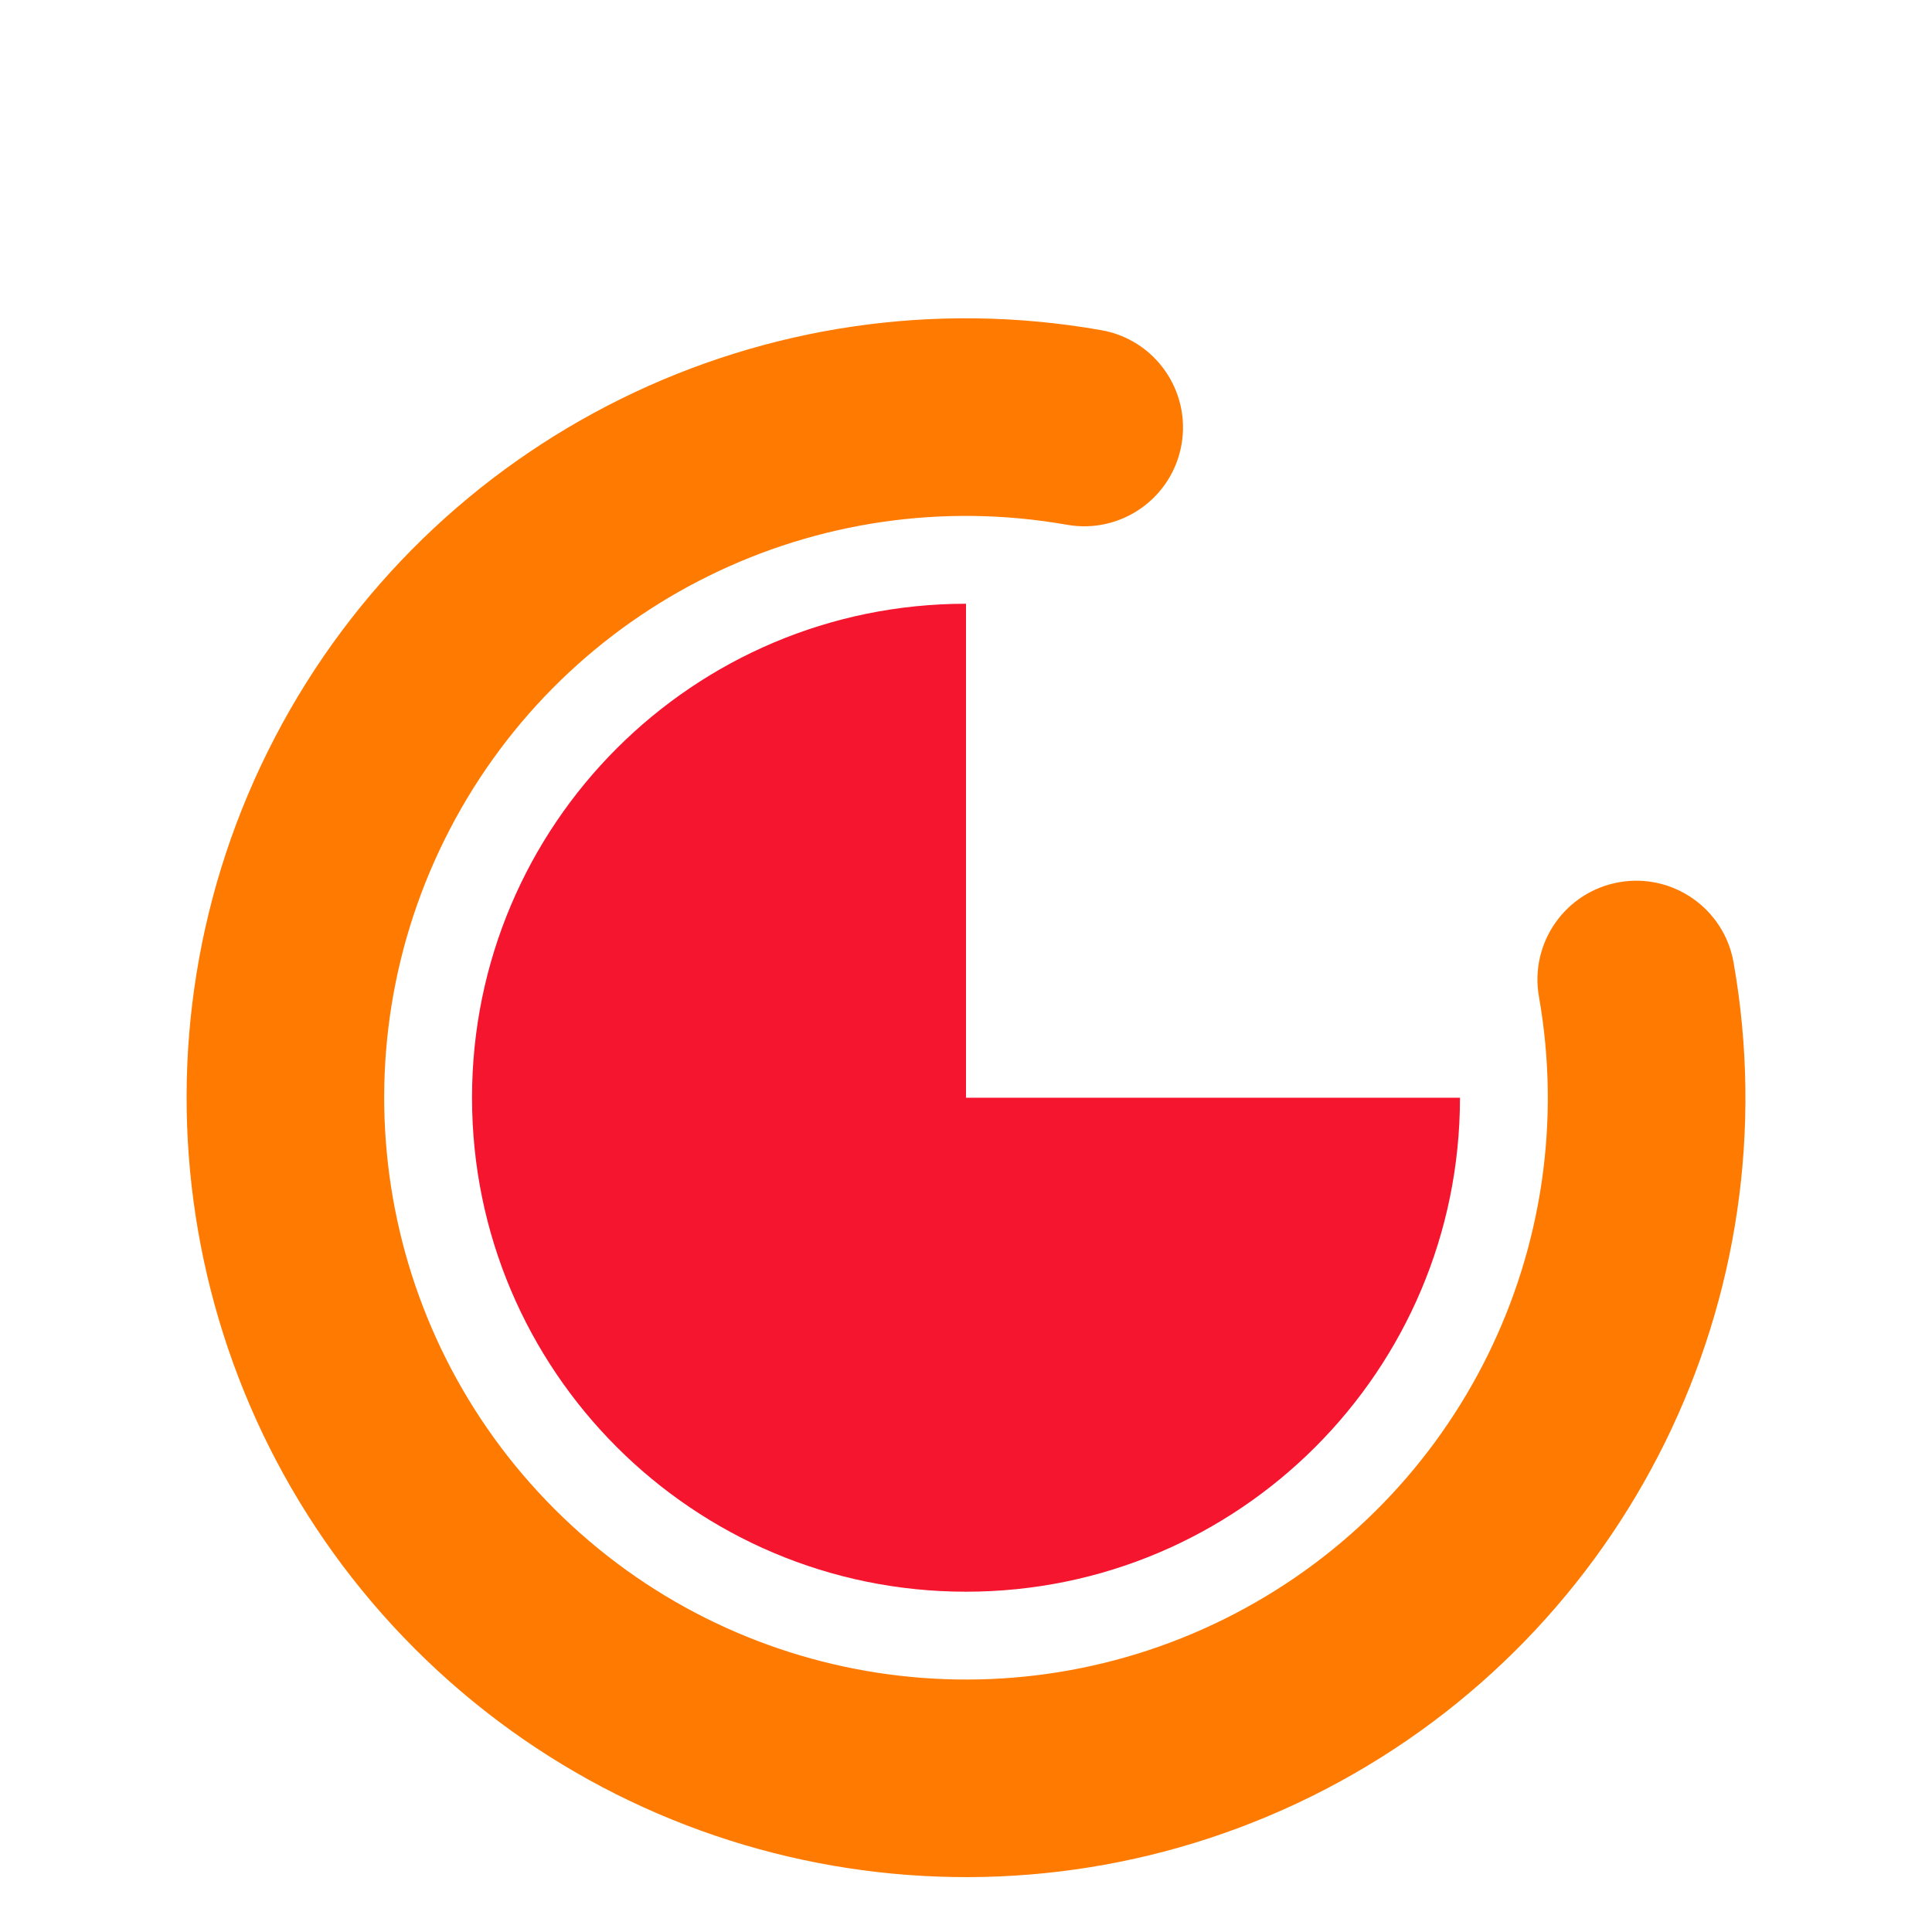
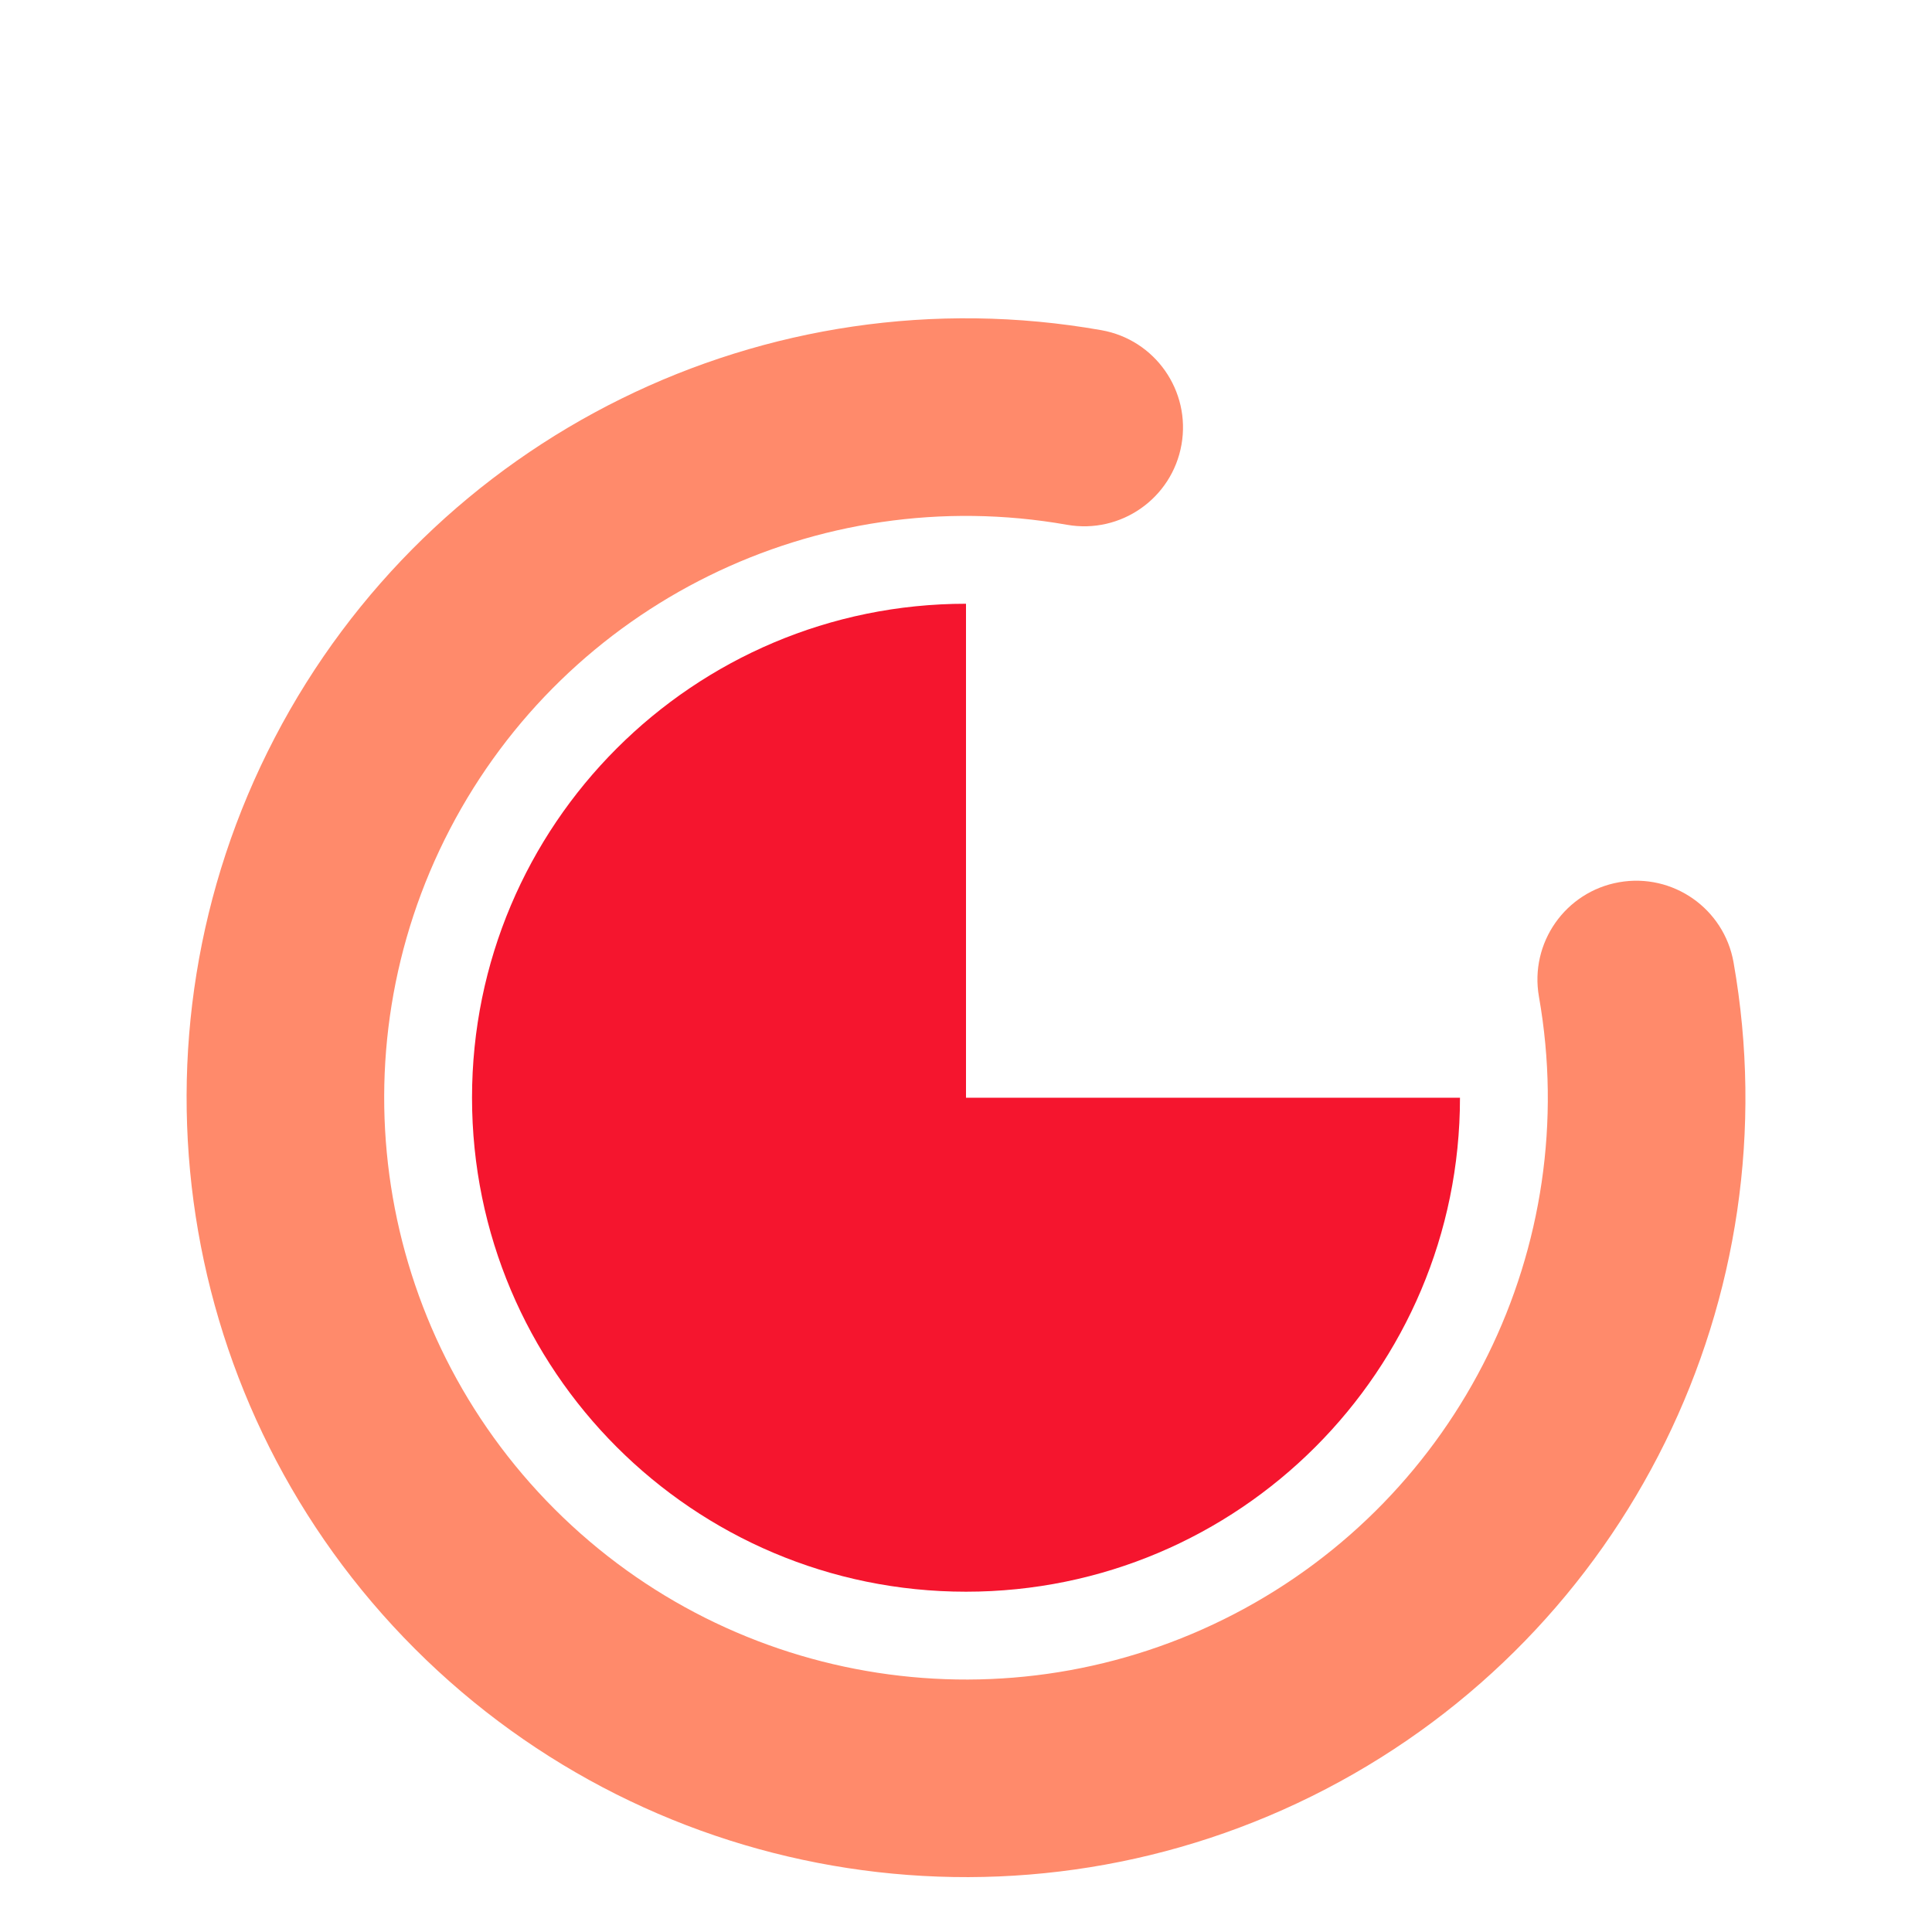
<svg xmlns="http://www.w3.org/2000/svg" viewBox="6 6 88 88">
  <g transform="translate(0,6)">
-     <path d="M 56.165 15.039 A 35.5 35.5 0 1 0 84.961 43.835 A 4.5 4.5 0 0 0 76.097 45.398 A 26.5 26.5 0 1 1 54.602 23.903 A 4.5 4.5 0 0 0 56.165 15.039 Z" fill="#FF7A00" />
+     <path d="M 56.165 15.039 A 35.5 35.5 0 1 0 84.961 43.835 A 4.5 4.5 0 0 0 76.097 45.398 A 26.5 26.5 0 1 1 54.602 23.903 A 4.5 4.5 0 0 0 56.165 15.039 Z" fill="#FF8A6B" />
    <path d="M 50 50 L 50 27.5 A 22.5 22.5 0 1 0 72.5 50 Z" fill="#F5152E" />
  </g>
</svg>
